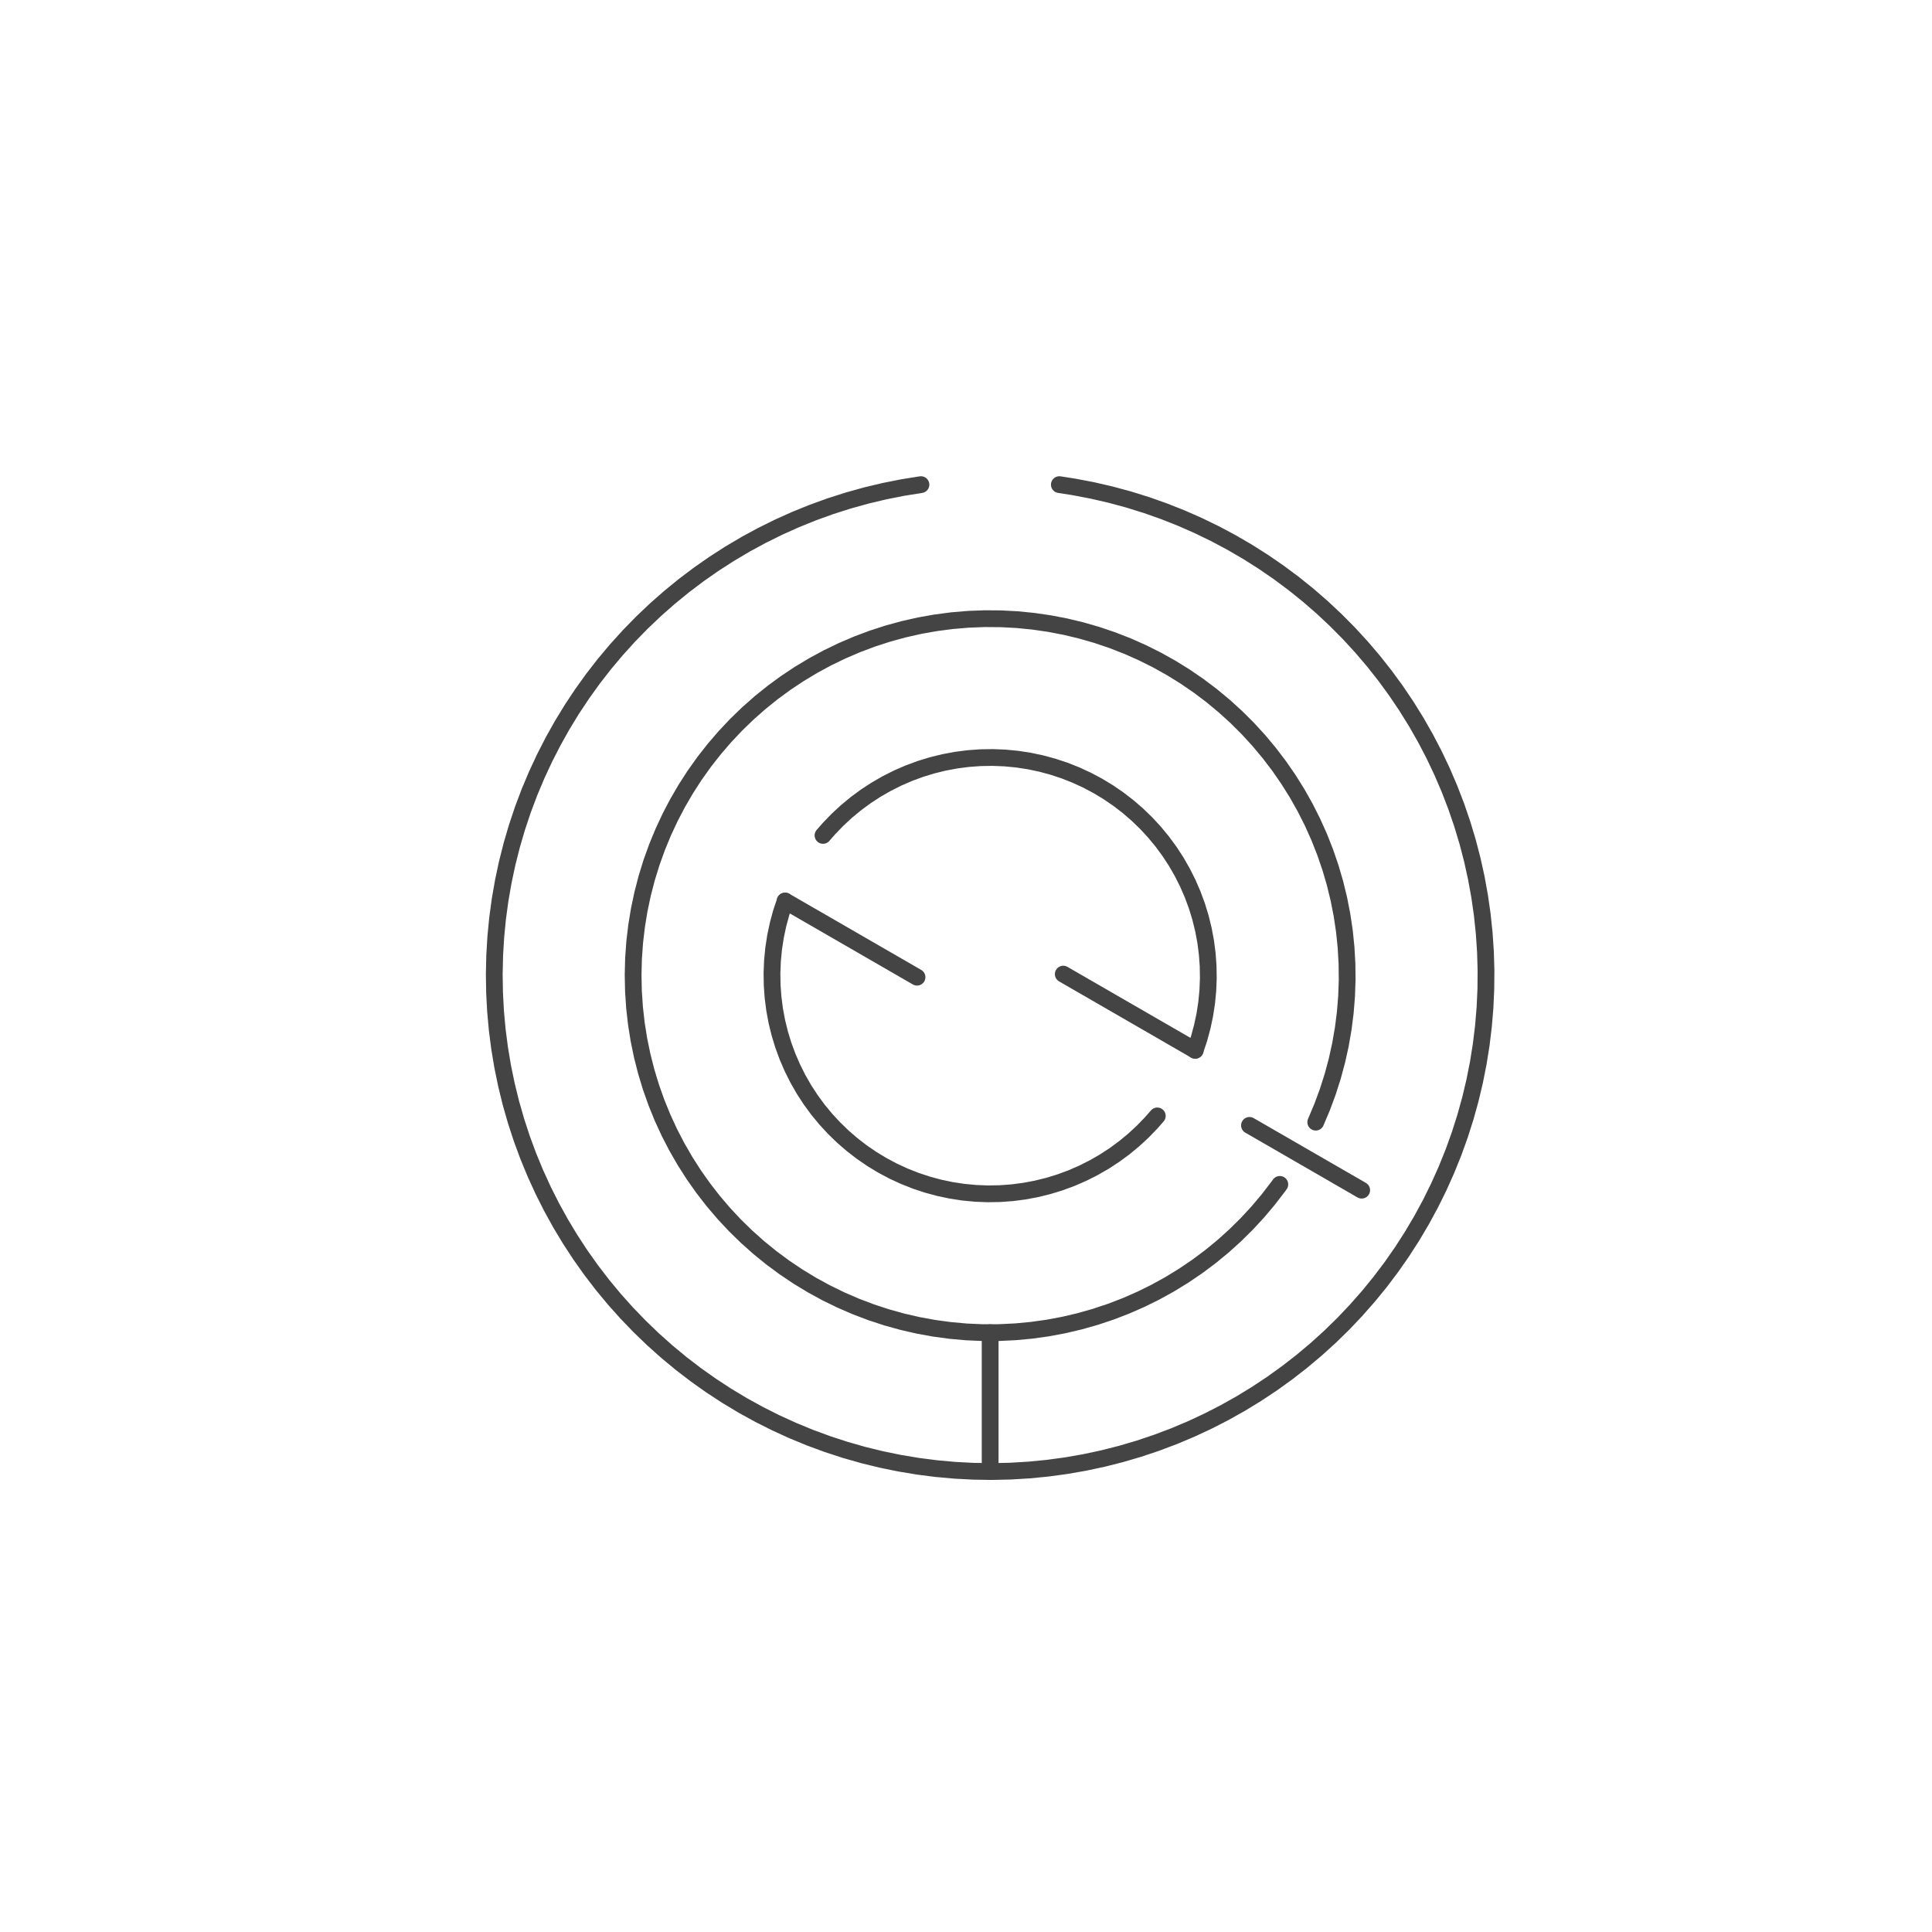
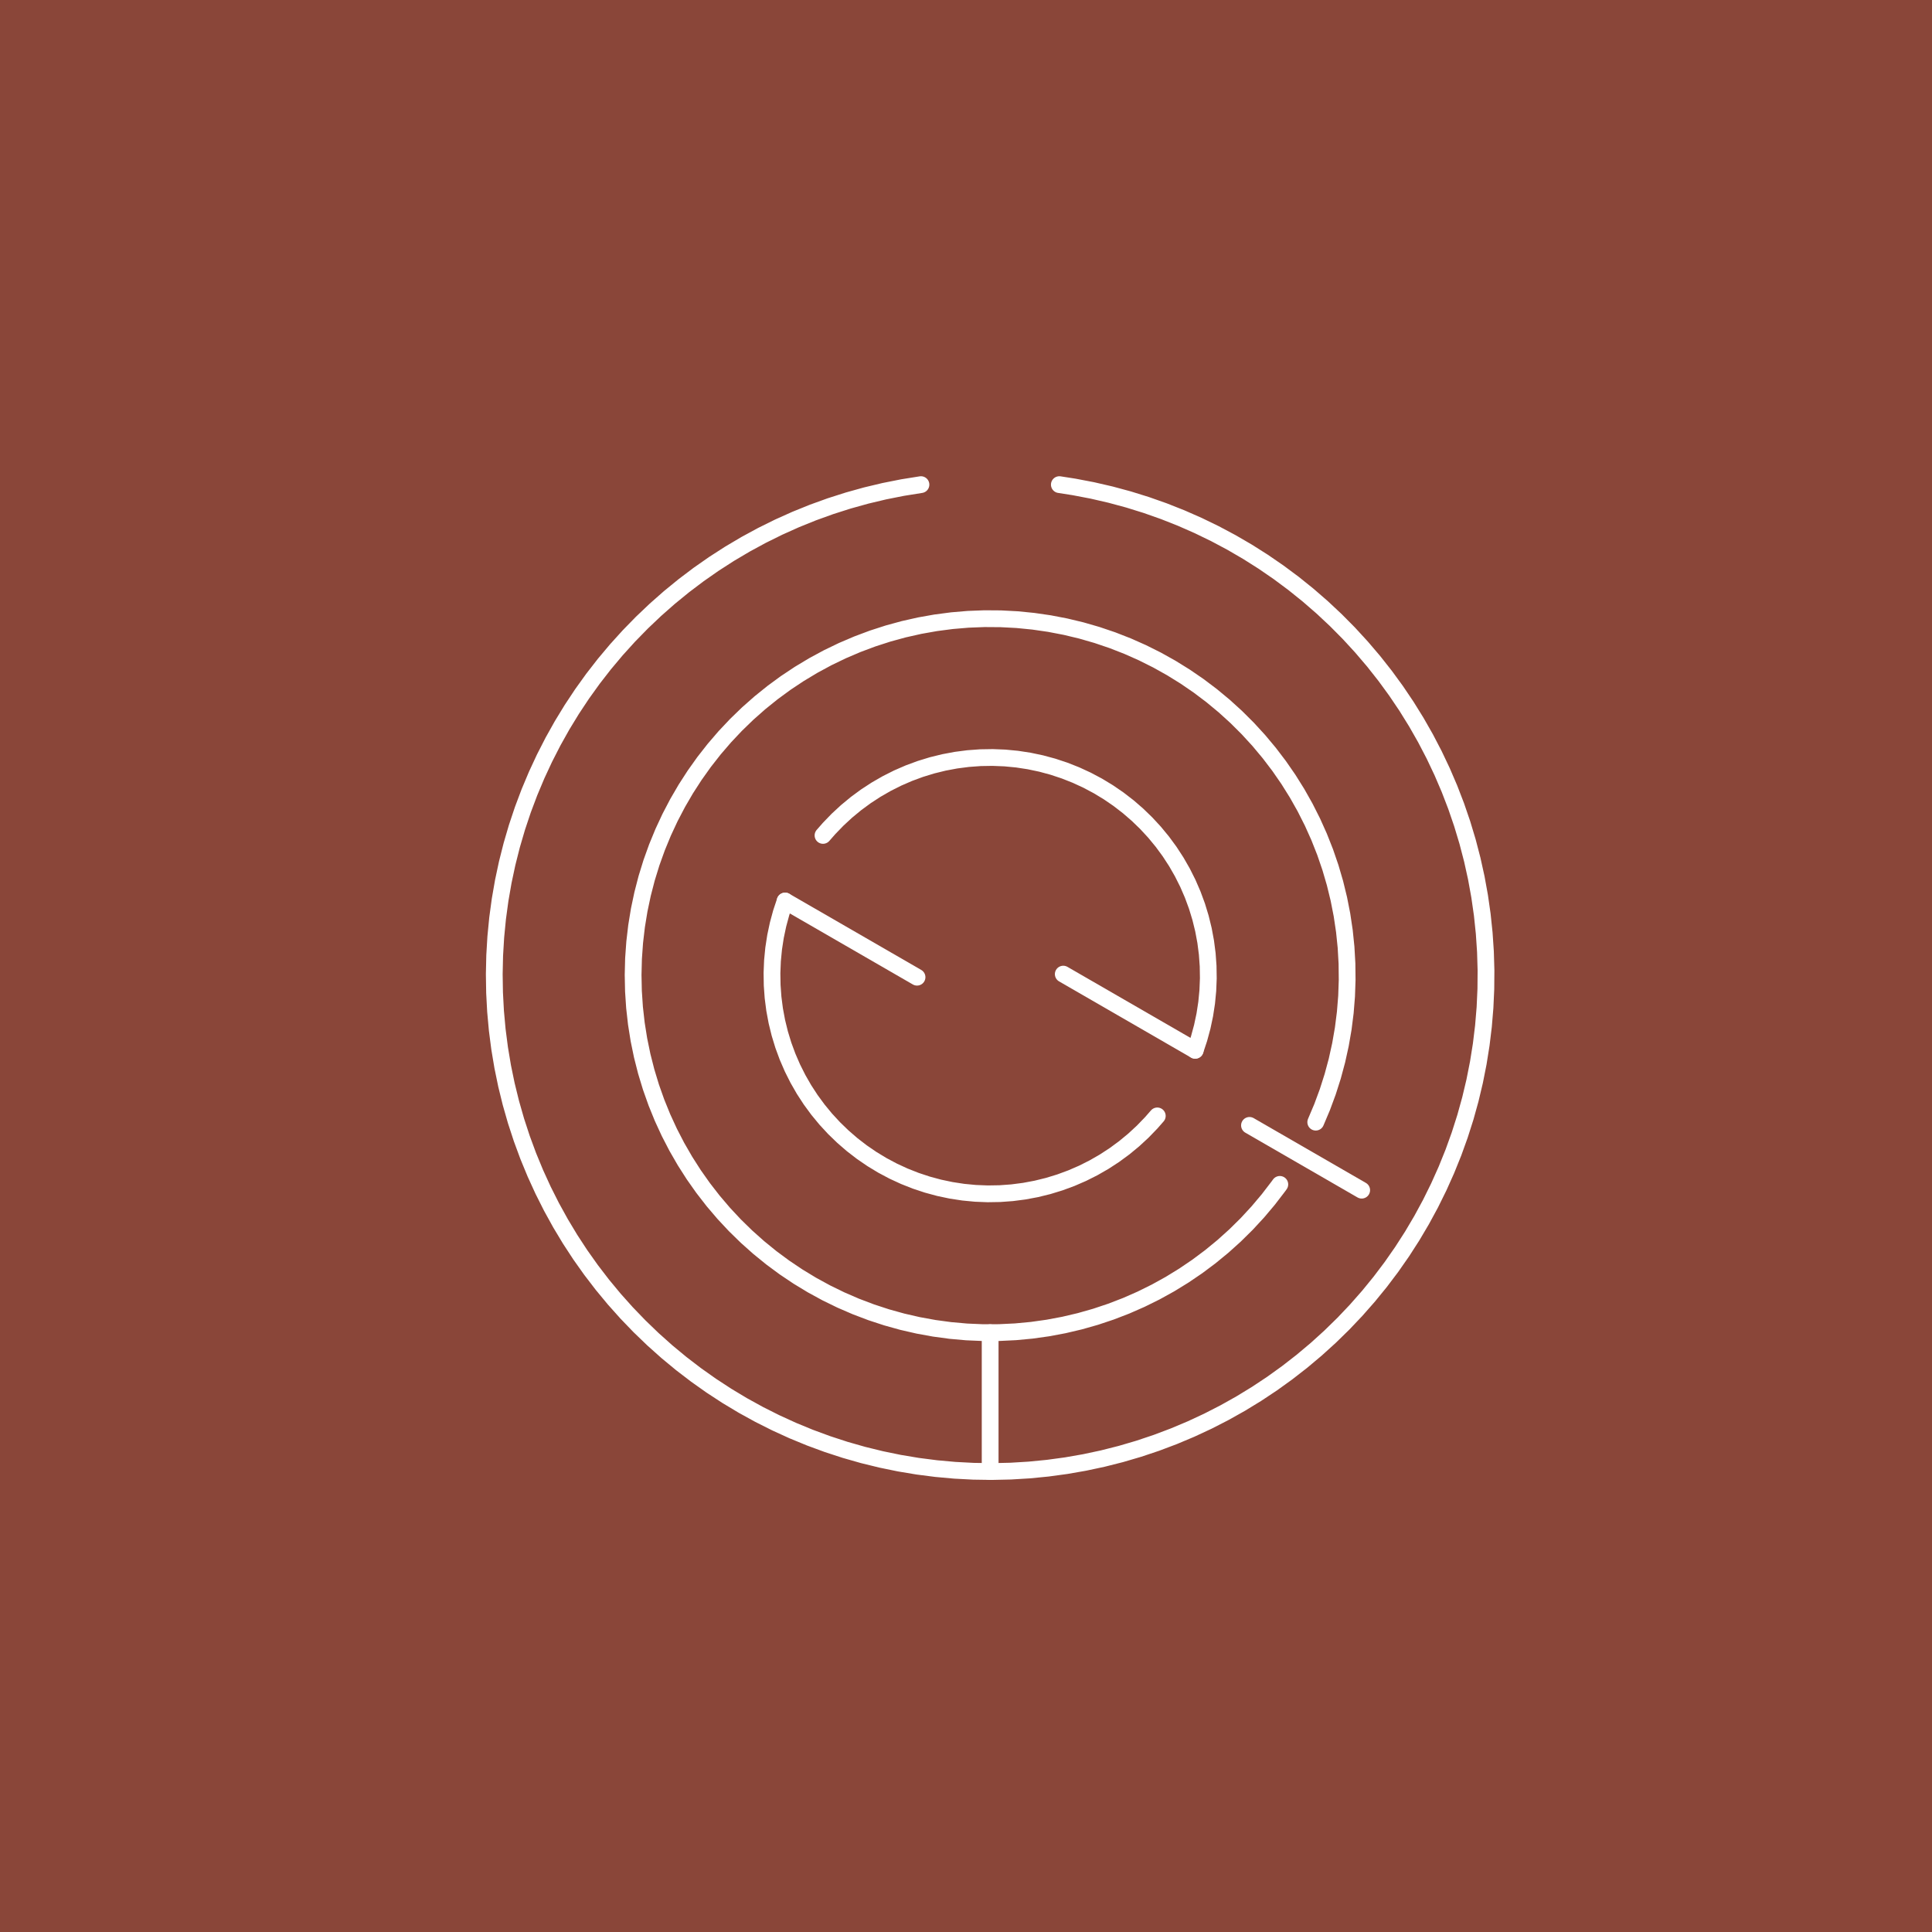
<svg xmlns="http://www.w3.org/2000/svg" width="576pt" height="576pt" viewBox="0 0 576 576" version="1.1">
  <defs>
    <style type="text/css">*{stroke-linejoin: round; stroke-linecap: butt}</style>
  </defs>
  <g id="figure_1">
    <g id="patch_1">
-       <path d="M 0 576  L 576 576  L 576 0  L 0 0  z " style="fill: #ffffff" />
+       <path d="M 0 576  L 576 576  L 576 0  L 0 0  z " style="fill: #8A4639" />
    </g>
    <g id="axes_1">
      <g id="line2d_1">
-         <path d="M 274.57 144.486  L 269.086 145.365  L 263.639 146.448  L 258.237 147.735  L 252.887 149.225  L 247.596 150.914  L 242.373 152.8  L 237.224 154.882  L 232.158 157.155  L 227.18 159.617  L 222.298 162.265  L 217.519 165.093  L 212.849 168.1  L 208.296 171.279  L 203.865 174.628  L 199.563 178.14  L 195.397 181.812  L 191.371 185.637  L 187.491 189.611  L 183.764 193.728  L 180.193 197.981  L 176.785 202.366  L 173.545 206.876  L 170.475 211.505  L 167.582 216.245  L 164.869 221.091  L 162.34 226.035  L 159.998 231.071  L 157.847 236.191  L 155.89 241.388  L 154.13 246.655  L 152.568 251.985  L 151.208 257.369  L 150.051 262.801  L 149.099 268.272  L 148.353 273.775  L 147.814 279.303  L 147.483 284.847  L 147.361 290.399  L 147.447 295.952  L 147.742 301.497  L 148.245 307.028  L 148.955 312.536  L 149.871 318.013  L 150.993 323.453  L 152.318 328.846  L 153.845 334.185  L 155.571 339.464  L 157.494 344.674  L 159.612 349.808  L 161.921 354.859  L 164.418 359.819  L 167.099 364.682  L 169.961 369.442  L 173 374.09  L 176.212 378.621  L 179.591 383.028  L 183.133 387.305  L 186.834 391.446  L 190.688 395.445  L 194.689 399.296  L 198.831 402.995  L 203.11 406.535  L 207.519 409.912  L 212.051 413.121  L 216.701 416.158  L 221.462 419.018  L 226.326 421.697  L 231.288 424.191  L 236.34 426.498  L 241.475 428.613  L 246.686 430.533  L 251.966 432.257  L 257.306 433.781  L 262.7 435.103  L 268.139 436.222  L 273.617 437.136  L 279.126 437.844  L 284.657 438.344  L 290.202 438.636  L 295.755 438.719  L 301.308 438.594  L 306.851 438.26  L 312.378 437.719  L 317.881 436.97  L 323.352 436.015  L 328.783 434.855  L 334.167 433.492  L 339.495 431.928  L 344.762 430.165  L 349.958 428.205  L 355.077 426.052  L 360.112 423.708  L 365.054 421.176  L 369.899 418.46  L 374.638 415.565  L 379.265 412.493  L 383.773 409.25  L 388.156 405.84  L 392.408 402.268  L 396.523 398.538  L 400.495 394.657  L 404.318 390.629  L 407.988 386.46  L 411.498 382.157  L 414.844 377.724  L 418.021 373.169  L 421.025 368.498  L 423.852 363.718  L 426.497 358.835  L 428.956 353.855  L 431.227 348.787  L 433.306 343.638  L 435.19 338.413  L 436.877 333.122  L 438.363 327.771  L 439.648 322.368  L 440.728 316.921  L 441.604 311.437  L 442.273 305.924  L 442.734 300.389  L 442.987 294.841  L 443.031 289.288  L 442.867 283.737  L 442.495 278.196  L 441.915 272.673  L 441.127 267.175  L 440.134 261.711  L 438.936 256.288  L 437.536 250.914  L 435.934 245.597  L 434.134 240.343  L 432.138 235.16  L 429.949 230.057  L 427.569 225.039  L 425.003 220.114  L 422.253 215.288  L 419.325 210.57  L 416.221 205.965  L 412.946 201.479  L 409.505 197.12  L 405.903 192.893  L 402.145 188.804  L 398.236 184.86  L 394.181 181.065  L 389.987 177.425  L 385.659 173.945  L 381.203 170.63  L 376.626 167.485  L 371.934 164.513  L 367.134 161.721  L 362.232 159.11  L 357.236 156.685  L 352.152 154.45  L 346.988 152.407  L 341.751 150.56  L 336.448 148.911  L 331.086 147.462  L 325.675 146.215  L 320.22 145.172  L 315.83 144.486  L 315.83 144.486  " clip-path="url(#p714e33da67)" style="fill: none; stroke: #444444; stroke-width: 5; stroke-linecap: round" />
+         <path d="M 274.57 144.486  L 269.086 145.365  L 263.639 146.448  L 258.237 147.735  L 252.887 149.225  L 247.596 150.914  L 242.373 152.8  L 237.224 154.882  L 232.158 157.155  L 227.18 159.617  L 222.298 162.265  L 217.519 165.093  L 212.849 168.1  L 208.296 171.279  L 203.865 174.628  L 199.563 178.14  L 195.397 181.812  L 191.371 185.637  L 187.491 189.611  L 183.764 193.728  L 180.193 197.981  L 176.785 202.366  L 173.545 206.876  L 170.475 211.505  L 167.582 216.245  L 164.869 221.091  L 162.34 226.035  L 159.998 231.071  L 157.847 236.191  L 155.89 241.388  L 154.13 246.655  L 152.568 251.985  L 151.208 257.369  L 150.051 262.801  L 149.099 268.272  L 148.353 273.775  L 147.814 279.303  L 147.483 284.847  L 147.361 290.399  L 147.447 295.952  L 147.742 301.497  L 148.245 307.028  L 148.955 312.536  L 149.871 318.013  L 150.993 323.453  L 152.318 328.846  L 153.845 334.185  L 155.571 339.464  L 157.494 344.674  L 159.612 349.808  L 161.921 354.859  L 164.418 359.819  L 167.099 364.682  L 169.961 369.442  L 173 374.09  L 176.212 378.621  L 179.591 383.028  L 183.133 387.305  L 186.834 391.446  L 190.688 395.445  L 194.689 399.296  L 198.831 402.995  L 203.11 406.535  L 207.519 409.912  L 212.051 413.121  L 216.701 416.158  L 221.462 419.018  L 226.326 421.697  L 231.288 424.191  L 236.34 426.498  L 241.475 428.613  L 246.686 430.533  L 251.966 432.257  L 257.306 433.781  L 262.7 435.103  L 268.139 436.222  L 273.617 437.136  L 279.126 437.844  L 284.657 438.344  L 290.202 438.636  L 295.755 438.719  L 301.308 438.594  L 306.851 438.26  L 312.378 437.719  L 317.881 436.97  L 323.352 436.015  L 328.783 434.855  L 334.167 433.492  L 339.495 431.928  L 344.762 430.165  L 349.958 428.205  L 355.077 426.052  L 360.112 423.708  L 365.054 421.176  L 369.899 418.46  L 374.638 415.565  L 379.265 412.493  L 383.773 409.25  L 388.156 405.84  L 392.408 402.268  L 396.523 398.538  L 400.495 394.657  L 404.318 390.629  L 407.988 386.46  L 411.498 382.157  L 414.844 377.724  L 418.021 373.169  L 421.025 368.498  L 423.852 363.718  L 426.497 358.835  L 428.956 353.855  L 431.227 348.787  L 433.306 343.638  L 435.19 338.413  L 436.877 333.122  L 438.363 327.771  L 439.648 322.368  L 440.728 316.921  L 441.604 311.437  L 442.273 305.924  L 442.734 300.389  L 442.987 294.841  L 443.031 289.288  L 442.867 283.737  L 442.495 278.196  L 441.915 272.673  L 441.127 267.175  L 440.134 261.711  L 438.936 256.288  L 437.536 250.914  L 435.934 245.597  L 434.134 240.343  L 432.138 235.16  L 429.949 230.057  L 427.569 225.039  L 425.003 220.114  L 422.253 215.288  L 419.325 210.57  L 416.221 205.965  L 412.946 201.479  L 409.505 197.12  L 405.903 192.893  L 402.145 188.804  L 398.236 184.86  L 394.181 181.065  L 389.987 177.425  L 385.659 173.945  L 381.203 170.63  L 376.626 167.485  L 371.934 164.513  L 367.134 161.721  L 362.232 159.11  L 357.236 156.685  L 352.152 154.45  L 346.988 152.407  L 341.751 150.56  L 336.448 148.911  L 331.086 147.462  L 325.675 146.215  L 320.22 145.172  L 315.83 144.486  L 315.83 144.486  " clip-path="url(#p714e33da67)" style="fill: none; stroke: #ffffff; stroke-width: 5; stroke-linecap: round" />
      </g>
      <g id="line2d_2">
-         <path d="M 295.2 397.325  L 295.2 438.72  " clip-path="url(#p714e33da67)" style="fill: none; stroke: #444444; stroke-width: 5; stroke-linecap: round" />
+         <path d="M 295.2 397.325  L 295.2 438.72  " clip-path="url(#p714e33da67)" style="fill: none; stroke: #ffffff; stroke-width: 5; stroke-linecap: round" />
      </g>
      <g id="line2d_3">
-         <path d="M 392.272 334.556  L 394.164 330.079  L 395.851 325.52  L 397.327 320.889  L 398.591 316.195  L 399.639 311.448  L 400.469 306.659  L 401.079 301.837  L 401.469 296.992  L 401.637 292.134  L 401.584 287.273  L 401.308 282.42  L 400.811 277.585  L 400.094 272.777  L 399.158 268.007  L 398.006 263.285  L 396.639 258.621  L 395.06 254.023  L 393.274 249.503  L 391.282 245.068  L 389.091 240.73  L 386.703 236.496  L 384.125 232.375  L 381.361 228.376  L 378.418 224.508  L 375.301 220.778  L 372.017 217.194  L 368.573 213.764  L 364.976 210.495  L 361.234 207.393  L 357.353 204.465  L 353.343 201.718  L 349.212 199.157  L 344.968 196.786  L 340.621 194.612  L 336.179 192.639  L 331.651 190.871  L 327.047 189.311  L 322.377 187.963  L 317.65 186.83  L 312.877 185.913  L 308.066 185.216  L 303.229 184.738  L 298.375 184.483  L 293.514 184.449  L 288.657 184.636  L 283.813 185.046  L 278.994 185.676  L 274.208 186.526  L 269.465 187.593  L 264.777 188.875  L 260.152 190.371  L 255.6 192.076  L 251.13 193.986  L 246.753 196.099  L 242.476 198.41  L 238.31 200.913  L 234.262 203.604  L 230.341 206.477  L 226.555 209.527  L 222.913 212.745  L 219.421 216.127  L 216.087 219.664  L 212.919 223.35  L 209.921 227.177  L 207.102 231.137  L 204.466 235.221  L 202.02 239.421  L 199.768 243.729  L 197.715 248.135  L 195.865 252.63  L 194.222 257.205  L 192.79 261.85  L 191.572 266.555  L 190.569 271.312  L 189.785 276.109  L 189.221 280.937  L 188.877 285.785  L 188.755 290.645  L 188.856 295.504  L 189.178 300.355  L 189.721 305.185  L 190.484 309.985  L 191.465 314.746  L 192.663 319.457  L 194.074 324.108  L 195.697 328.69  L 197.527 333.194  L 199.56 337.609  L 201.793 341.926  L 204.221 346.137  L 206.839 350.233  L 209.641 354.205  L 212.621 358.045  L 215.773 361.745  L 219.091 365.297  L 222.568 368.694  L 226.196 371.929  L 229.968 374.995  L 233.876 377.885  L 237.912 380.594  L 242.068 383.116  L 246.334 385.445  L 250.702 387.578  L 255.163 389.508  L 259.708 391.233  L 264.326 392.749  L 269.009 394.052  L 273.746 395.14  L 278.528 396.011  L 283.345 396.663  L 288.187 397.094  L 293.043 397.303  L 297.904 397.29  L 302.759 397.056  L 307.599 396.6  L 312.412 395.924  L 317.19 395.029  L 321.922 393.916  L 326.598 392.589  L 331.208 391.049  L 335.744 389.301  L 340.195 387.347  L 344.552 385.193  L 348.806 382.841  L 352.948 380.298  L 356.97 377.569  L 360.864 374.658  L 364.62 371.573  L 368.231 368.32  L 371.691 364.905  L 374.99 361.336  L 378.124 357.619  L 381.084 353.764  L 381.56 353.109  L 381.56 353.109  " clip-path="url(#p714e33da67)" style="fill: none; stroke: #444444; stroke-width: 5; stroke-linecap: round" />
+         <path d="M 392.272 334.556  L 394.164 330.079  L 395.851 325.52  L 397.327 320.889  L 398.591 316.195  L 399.639 311.448  L 400.469 306.659  L 401.079 301.837  L 401.469 296.992  L 401.637 292.134  L 401.584 287.273  L 401.308 282.42  L 400.811 277.585  L 400.094 272.777  L 399.158 268.007  L 398.006 263.285  L 396.639 258.621  L 395.06 254.023  L 393.274 249.503  L 391.282 245.068  L 389.091 240.73  L 386.703 236.496  L 384.125 232.375  L 381.361 228.376  L 378.418 224.508  L 375.301 220.778  L 372.017 217.194  L 368.573 213.764  L 364.976 210.495  L 361.234 207.393  L 357.353 204.465  L 353.343 201.718  L 349.212 199.157  L 344.968 196.786  L 340.621 194.612  L 336.179 192.639  L 331.651 190.871  L 327.047 189.311  L 322.377 187.963  L 317.65 186.83  L 312.877 185.913  L 308.066 185.216  L 303.229 184.738  L 298.375 184.483  L 293.514 184.449  L 288.657 184.636  L 283.813 185.046  L 278.994 185.676  L 274.208 186.526  L 269.465 187.593  L 264.777 188.875  L 260.152 190.371  L 255.6 192.076  L 251.13 193.986  L 246.753 196.099  L 242.476 198.41  L 238.31 200.913  L 234.262 203.604  L 230.341 206.477  L 226.555 209.527  L 222.913 212.745  L 219.421 216.127  L 216.087 219.664  L 212.919 223.35  L 209.921 227.177  L 207.102 231.137  L 204.466 235.221  L 202.02 239.421  L 199.768 243.729  L 197.715 248.135  L 195.865 252.63  L 194.222 257.205  L 192.79 261.85  L 191.572 266.555  L 190.569 271.312  L 189.785 276.109  L 189.221 280.937  L 188.877 285.785  L 188.755 290.645  L 188.856 295.504  L 189.178 300.355  L 189.721 305.185  L 190.484 309.985  L 191.465 314.746  L 192.663 319.457  L 194.074 324.108  L 195.697 328.69  L 197.527 333.194  L 199.56 337.609  L 201.793 341.926  L 204.221 346.137  L 206.839 350.233  L 209.641 354.205  L 212.621 358.045  L 215.773 361.745  L 219.091 365.297  L 222.568 368.694  L 226.196 371.929  L 229.968 374.995  L 233.876 377.885  L 237.912 380.594  L 242.068 383.116  L 246.334 385.445  L 250.702 387.578  L 255.163 389.508  L 259.708 391.233  L 264.326 392.749  L 269.009 394.052  L 273.746 395.14  L 278.528 396.011  L 283.345 396.663  L 288.187 397.094  L 293.043 397.303  L 297.904 397.29  L 302.759 397.056  L 307.599 396.6  L 312.412 395.924  L 317.19 395.029  L 321.922 393.916  L 326.598 392.589  L 331.208 391.049  L 335.744 389.301  L 340.195 387.347  L 344.552 385.193  L 348.806 382.841  L 352.948 380.298  L 356.97 377.569  L 360.864 374.658  L 364.62 371.573  L 368.231 368.32  L 371.691 364.905  L 374.99 361.336  L 378.124 357.619  L 381.084 353.764  L 381.56 353.109  L 381.56 353.109  " clip-path="url(#p714e33da67)" style="fill: none; stroke: #ffffff; stroke-width: 5; stroke-linecap: round" />
      </g>
      <g id="line2d_4">
-         <path d="M 372.516 335.519  L 405.968 354.832  " clip-path="url(#p714e33da67)" style="fill: none; stroke: #444444; stroke-width: 5; stroke-linecap: round" />
+         <path d="M 372.516 335.519  L 405.968 354.832  " clip-path="url(#p714e33da67)" style="fill: none; stroke: #ffffff; stroke-width: 5; stroke-linecap: round" />
      </g>
      <g id="line2d_5">
-         <path d="M 356.327 313.128  L 357.479 309.664  L 358.434 306.14  L 359.191 302.569  L 359.746 298.96  L 360.097 295.327  L 360.245 291.679  L 360.187 288.028  L 359.925 284.387  L 359.459 280.766  L 358.79 277.177  L 357.921 273.631  L 356.855 270.139  L 355.594 266.713  L 354.143 263.363  L 352.506 260.1  L 350.689 256.933  L 348.697 253.873  L 346.537 250.93  L 344.215 248.113  L 341.738 245.431  L 339.115 242.892  L 336.354 240.503  L 333.463 238.274  L 330.451 236.21  L 327.329 234.319  L 324.105 232.605  L 320.79 231.075  L 317.395 229.734  L 313.929 228.585  L 310.405 227.632  L 306.833 226.879  L 303.224 226.327  L 299.59 225.979  L 295.942 225.835  L 292.291 225.895  L 288.65 226.161  L 285.03 226.63  L 281.441 227.302  L 277.896 228.174  L 274.405 229.244  L 270.98 230.507  L 267.631 231.961  L 264.369 233.601  L 261.204 235.421  L 258.147 237.415  L 255.205 239.578  L 252.39 241.903  L 249.71 244.381  L 247.173 247.007  L 245.369 249.067  L 245.369 249.067  " clip-path="url(#p714e33da67)" style="fill: none; stroke: #444444; stroke-width: 5; stroke-linecap: round" />
+         <path d="M 356.327 313.128  L 357.479 309.664  L 358.434 306.14  L 359.191 302.569  L 359.746 298.96  L 360.097 295.327  L 360.245 291.679  L 360.187 288.028  L 359.925 284.387  L 359.459 280.766  L 358.79 277.177  L 357.921 273.631  L 356.855 270.139  L 355.594 266.713  L 354.143 263.363  L 352.506 260.1  L 350.689 256.933  L 348.697 253.873  L 346.537 250.93  L 344.215 248.113  L 341.738 245.431  L 339.115 242.892  L 336.354 240.503  L 333.463 238.274  L 330.451 236.21  L 327.329 234.319  L 324.105 232.605  L 320.79 231.075  L 317.395 229.734  L 313.929 228.585  L 310.405 227.632  L 306.833 226.879  L 303.224 226.327  L 299.59 225.979  L 295.942 225.835  L 292.291 225.895  L 288.65 226.161  L 285.03 226.63  L 281.441 227.302  L 277.896 228.174  L 274.405 229.244  L 270.98 230.507  L 267.631 231.961  L 264.369 233.601  L 261.204 235.421  L 258.147 237.415  L 255.205 239.578  L 252.39 241.903  L 249.71 244.381  L 247.173 247.007  L 245.369 249.067  L 245.369 249.067  " clip-path="url(#p714e33da67)" style="fill: none; stroke: #ffffff; stroke-width: 5; stroke-linecap: round" />
      </g>
      <g id="line2d_6">
-         <path d="M 234.073 268.632  L 232.921 272.096  L 231.966 275.62  L 231.209 279.191  L 230.654 282.8  L 230.303 286.433  L 230.155 290.081  L 230.213 293.732  L 230.475 297.373  L 230.941 300.994  L 231.61 304.583  L 232.479 308.129  L 233.545 311.621  L 234.806 315.047  L 236.257 318.397  L 237.894 321.66  L 239.711 324.827  L 241.703 327.887  L 243.863 330.83  L 246.185 333.647  L 248.662 336.329  L 251.285 338.868  L 254.046 341.257  L 256.937 343.486  L 259.949 345.55  L 263.071 347.441  L 266.295 349.155  L 269.61 350.685  L 273.005 352.026  L 276.471 353.175  L 279.995 354.128  L 283.567 354.881  L 287.176 355.433  L 290.81 355.781  L 294.458 355.925  L 298.109 355.865  L 301.75 355.599  L 305.37 355.13  L 308.959 354.458  L 312.504 353.586  L 315.995 352.516  L 319.42 351.253  L 322.769 349.799  L 326.031 348.159  L 329.196 346.339  L 332.253 344.345  L 335.195 342.182  L 338.01 339.857  L 340.69 337.379  L 343.227 334.753  L 345.031 332.693  L 345.031 332.693  " clip-path="url(#p714e33da67)" style="fill: none; stroke: #444444; stroke-width: 5; stroke-linecap: round" />
+         <path d="M 234.073 268.632  L 232.921 272.096  L 231.966 275.62  L 231.209 279.191  L 230.654 282.8  L 230.303 286.433  L 230.155 290.081  L 230.213 293.732  L 230.475 297.373  L 230.941 300.994  L 231.61 304.583  L 232.479 308.129  L 233.545 311.621  L 234.806 315.047  L 236.257 318.397  L 237.894 321.66  L 239.711 324.827  L 241.703 327.887  L 243.863 330.83  L 246.185 333.647  L 248.662 336.329  L 251.285 338.868  L 254.046 341.257  L 256.937 343.486  L 259.949 345.55  L 263.071 347.441  L 266.295 349.155  L 269.61 350.685  L 273.005 352.026  L 276.471 353.175  L 279.995 354.128  L 283.567 354.881  L 287.176 355.433  L 290.81 355.781  L 294.458 355.925  L 298.109 355.865  L 301.75 355.599  L 305.37 355.13  L 308.959 354.458  L 312.504 353.586  L 315.995 352.516  L 319.42 351.253  L 322.769 349.799  L 326.031 348.159  L 329.196 346.339  L 332.253 344.345  L 335.195 342.182  L 338.01 339.857  L 340.69 337.379  L 343.227 334.753  L 345.031 332.693  L 345.031 332.693  " clip-path="url(#p714e33da67)" style="fill: none; stroke: #ffffff; stroke-width: 5; stroke-linecap: round" />
      </g>
      <g id="line2d_7">
-         <path d="M 356.327 313.128  L 316.998 290.422  " clip-path="url(#p714e33da67)" style="fill: none; stroke: #444444; stroke-width: 5; stroke-linecap: round" />
+         <path d="M 356.327 313.128  L 316.998 290.422  " clip-path="url(#p714e33da67)" style="fill: none; stroke: #ffffff; stroke-width: 5; stroke-linecap: round" />
      </g>
      <g id="line2d_8">
-         <path d="M 234.073 268.632  L 273.402 291.338  " clip-path="url(#p714e33da67)" style="fill: none; stroke: #444444; stroke-width: 5; stroke-linecap: round" />
+         <path d="M 234.073 268.632  L 273.402 291.338  " clip-path="url(#p714e33da67)" style="fill: none; stroke: #ffffff; stroke-width: 5; stroke-linecap: round" />
      </g>
    </g>
  </g>
  <defs>
    <clipPath id="p714e33da67">
      <rect x="73.44" y="69.12" width="443.52" height="443.52" />
    </clipPath>
  </defs>
</svg>
